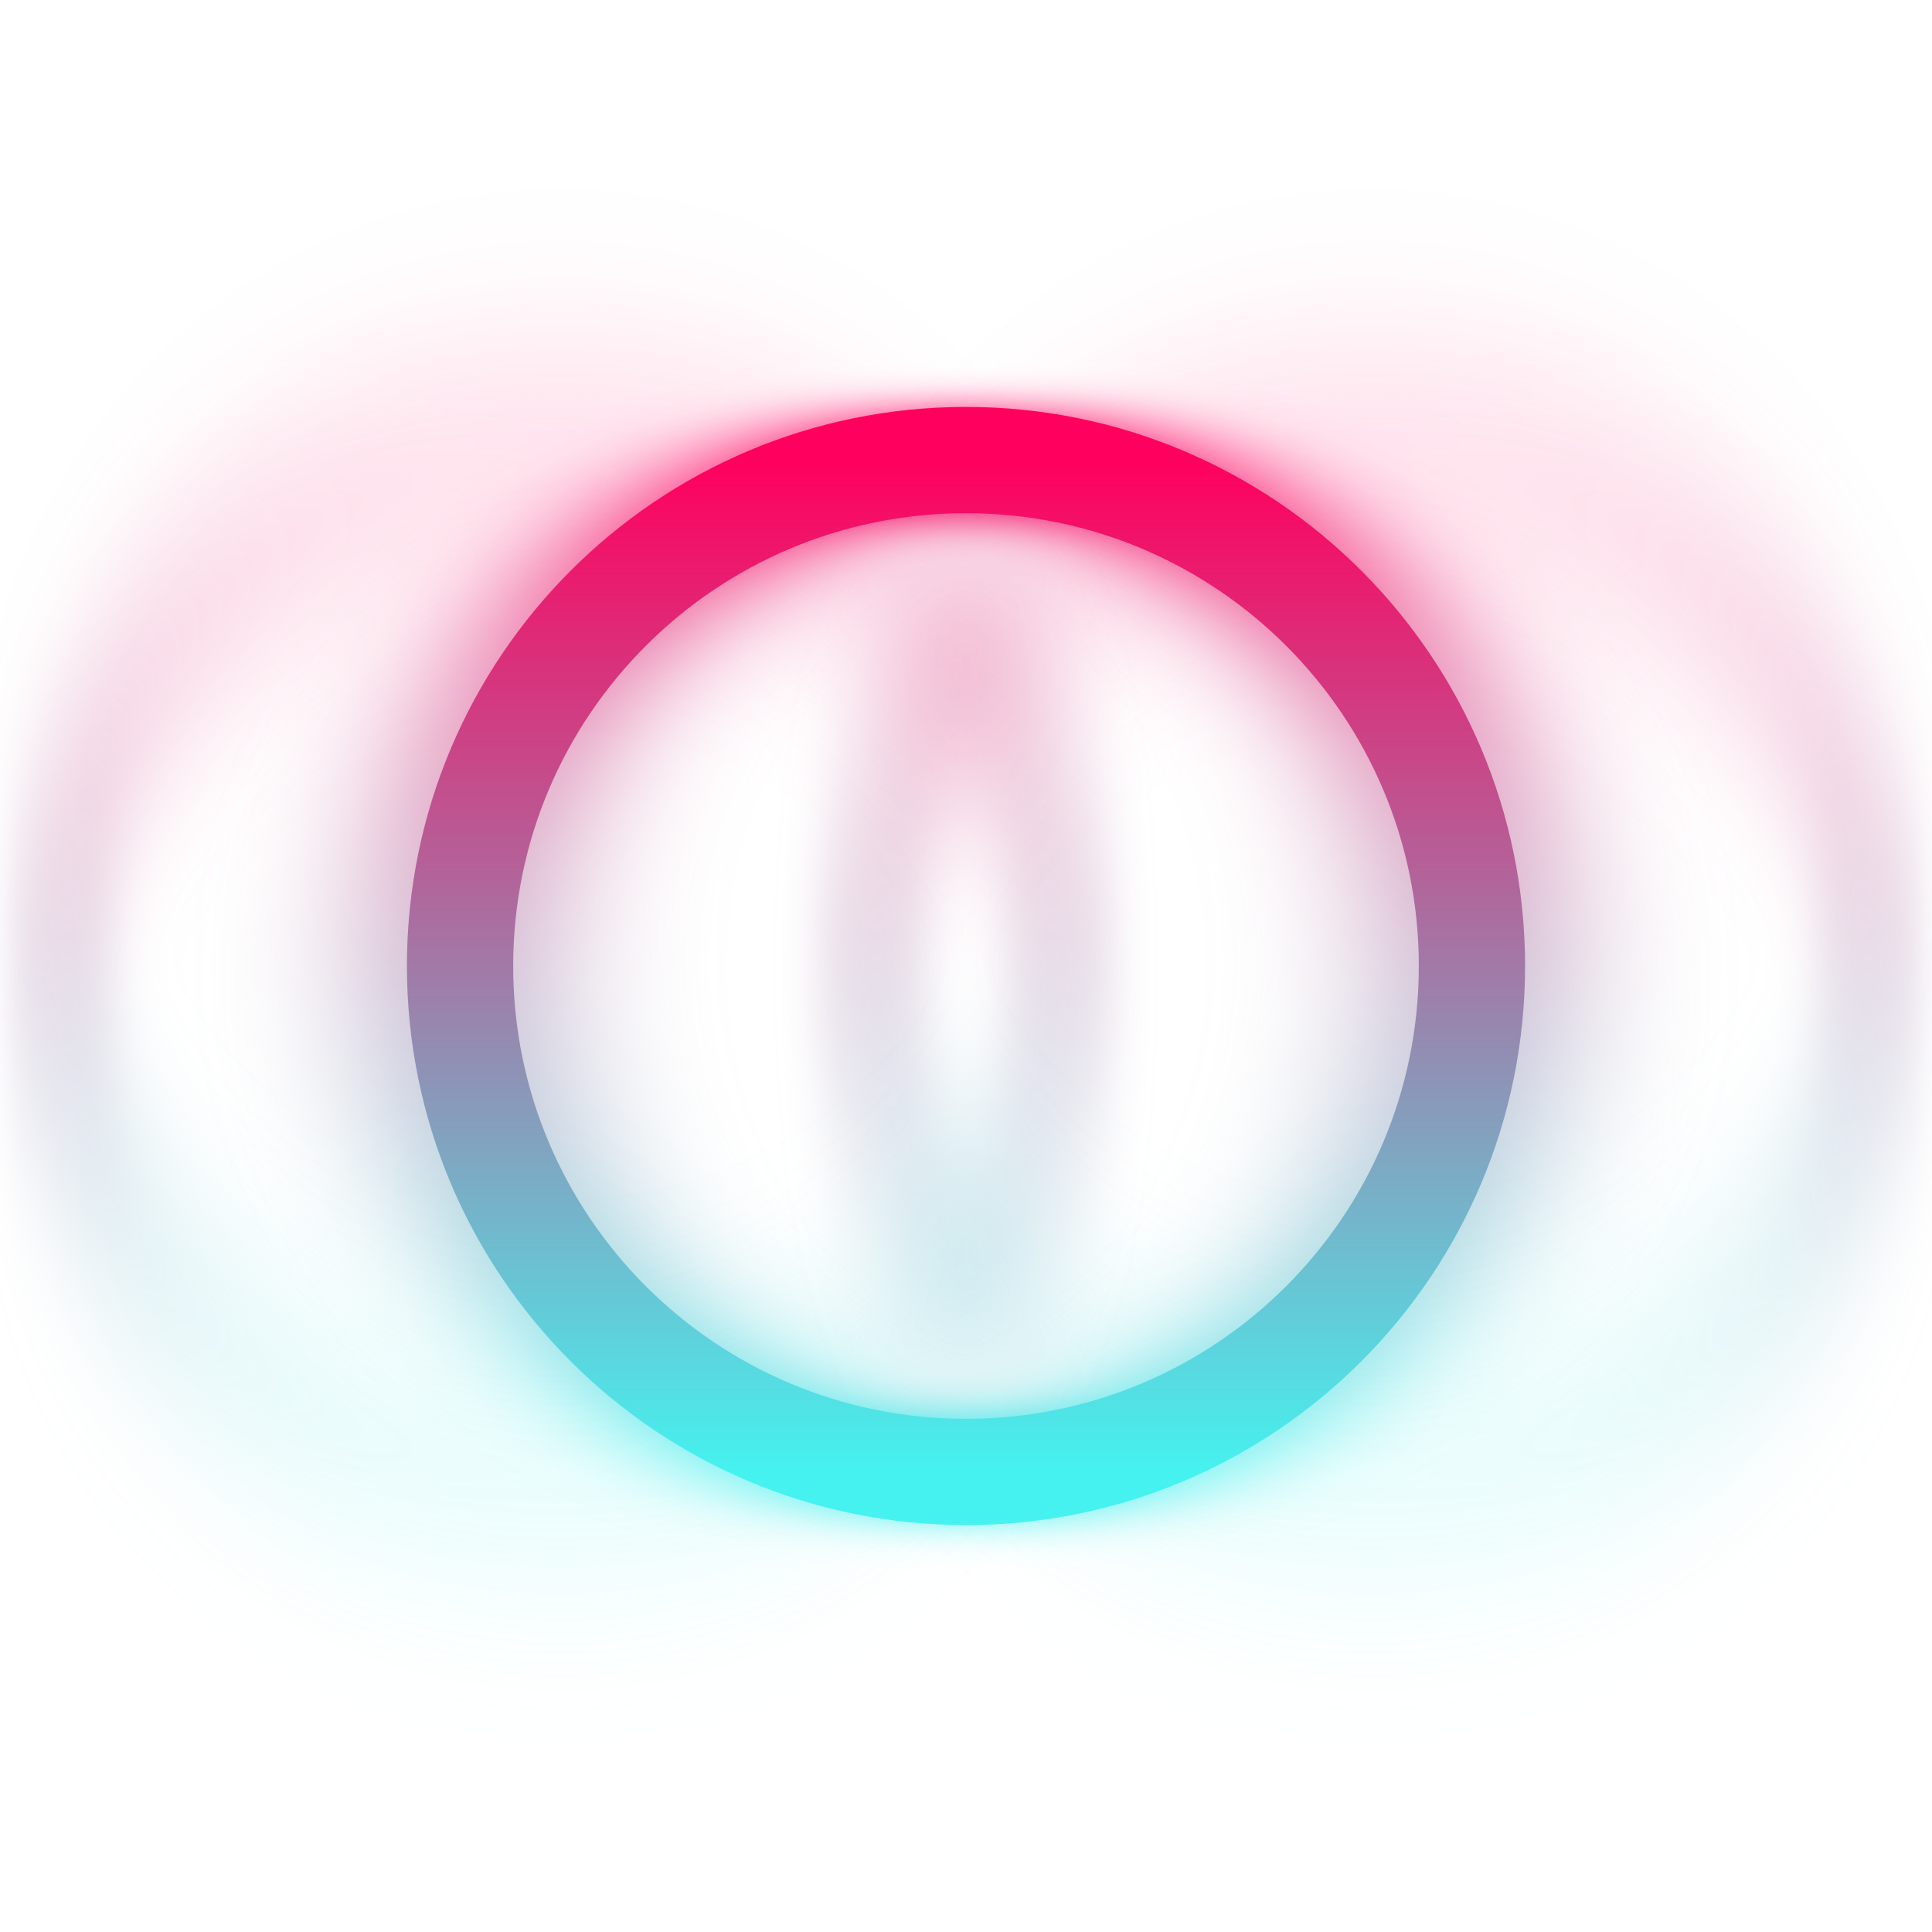
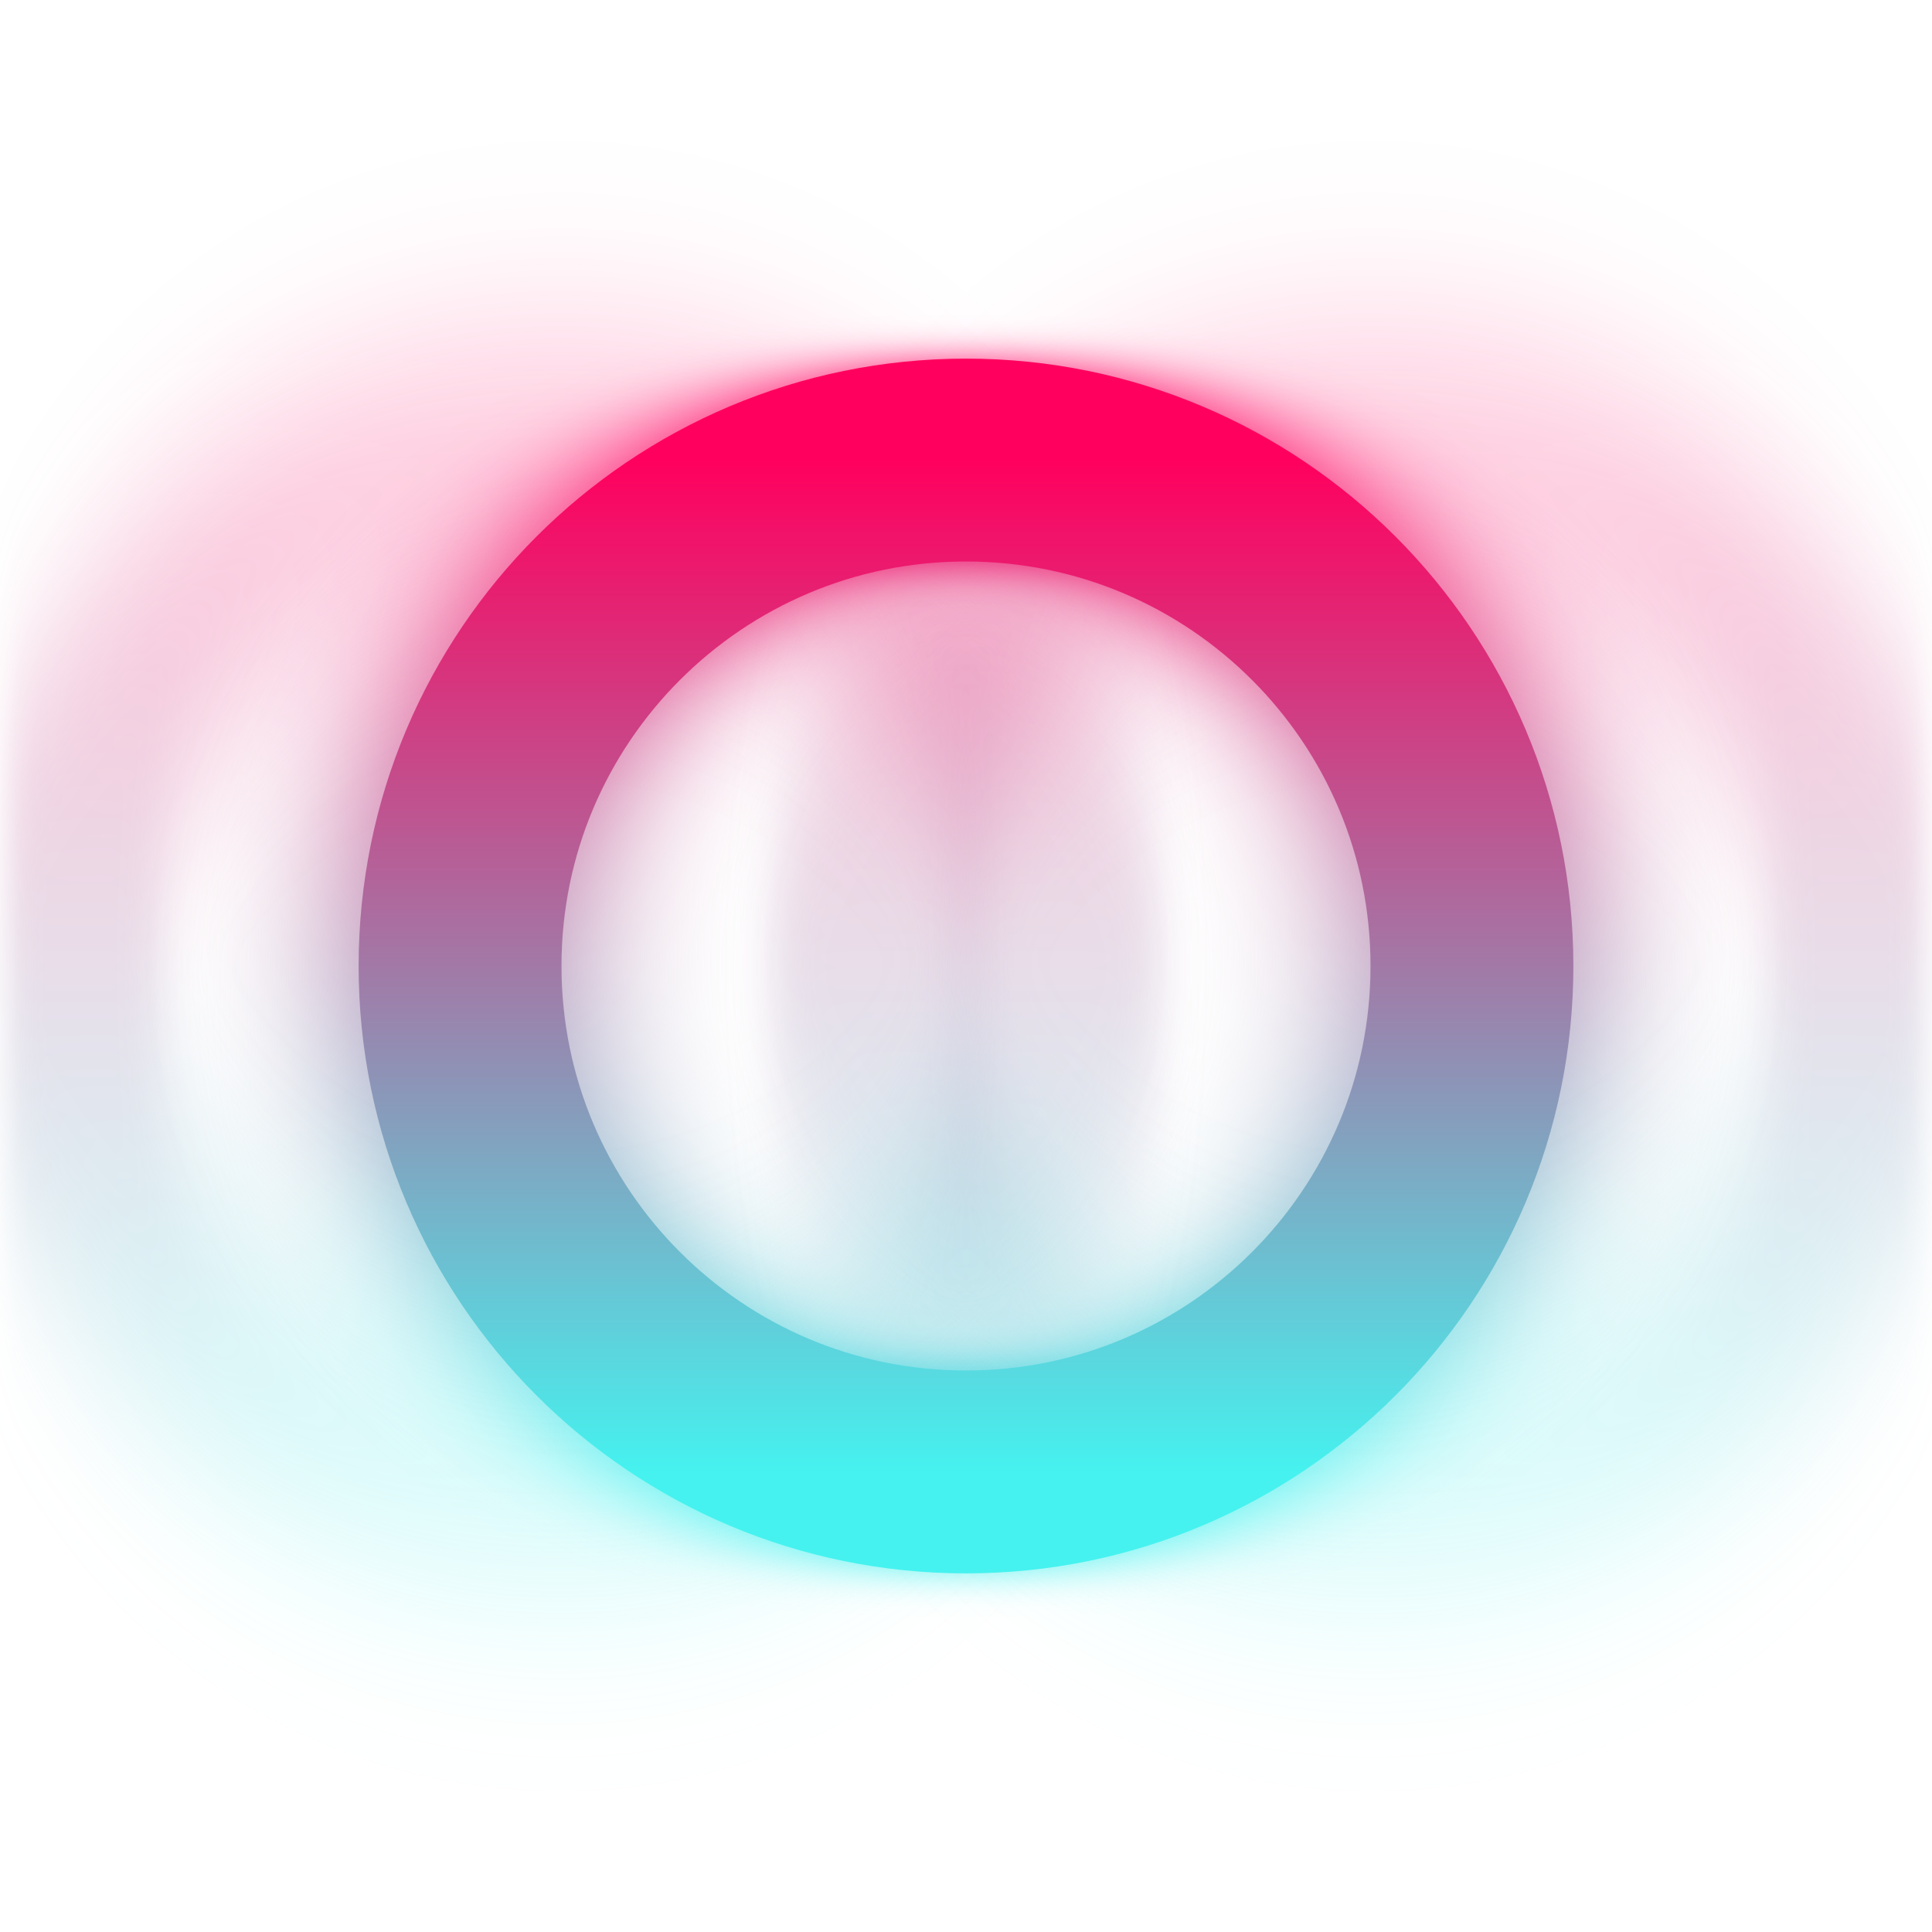
<svg xmlns="http://www.w3.org/2000/svg" version="1.1" viewBox="0 0 800 800" opacity="1">
  <defs>
    <linearGradient x1="50%" y1="0%" x2="50%" y2="100%" id="nnneon-grad">
      <stop stop-color="hsl(338, 100%, 50%)" stop-opacity="1" offset="0%" />
      <stop stop-color="hsl(179, 87%, 61%)" stop-opacity="1" offset="100%" />
    </linearGradient>
    <filter id="nnneon-filter" x="-100%" y="-100%" width="400%" height="400%" filterUnits="objectBoundingBox" primitiveUnits="userSpaceOnUse" color-interpolation-filters="sRGB">
      <feGaussianBlur stdDeviation="37 8" x="0%" y="0%" width="100%" height="100%" in="SourceGraphic" edgeMode="none" result="blur" />
    </filter>
    <filter id="nnneon-filter2" x="-100%" y="-100%" width="400%" height="400%" filterUnits="objectBoundingBox" primitiveUnits="userSpaceOnUse" color-interpolation-filters="sRGB">
      <feGaussianBlur stdDeviation="8 41" x="0%" y="0%" width="100%" height="100%" in="SourceGraphic" edgeMode="none" result="blur" />
    </filter>
  </defs>
-   <g stroke-width="44" stroke="url(#nnneon-grad)" fill="none">
+   <g stroke-width="84" stroke="url(#nnneon-grad)" fill="none">
    <circle r="209.5" cx="400" cy="400" filter="url(#nnneon-filter)" />
    <circle r="209.5" cx="568" cy="400" filter="url(#nnneon-filter2)" opacity="0.25" />
    <circle r="209.5" cx="232" cy="400" filter="url(#nnneon-filter2)" opacity="0.25" />
    <circle r="209.5" cx="400" cy="400" />
  </g>
</svg>
